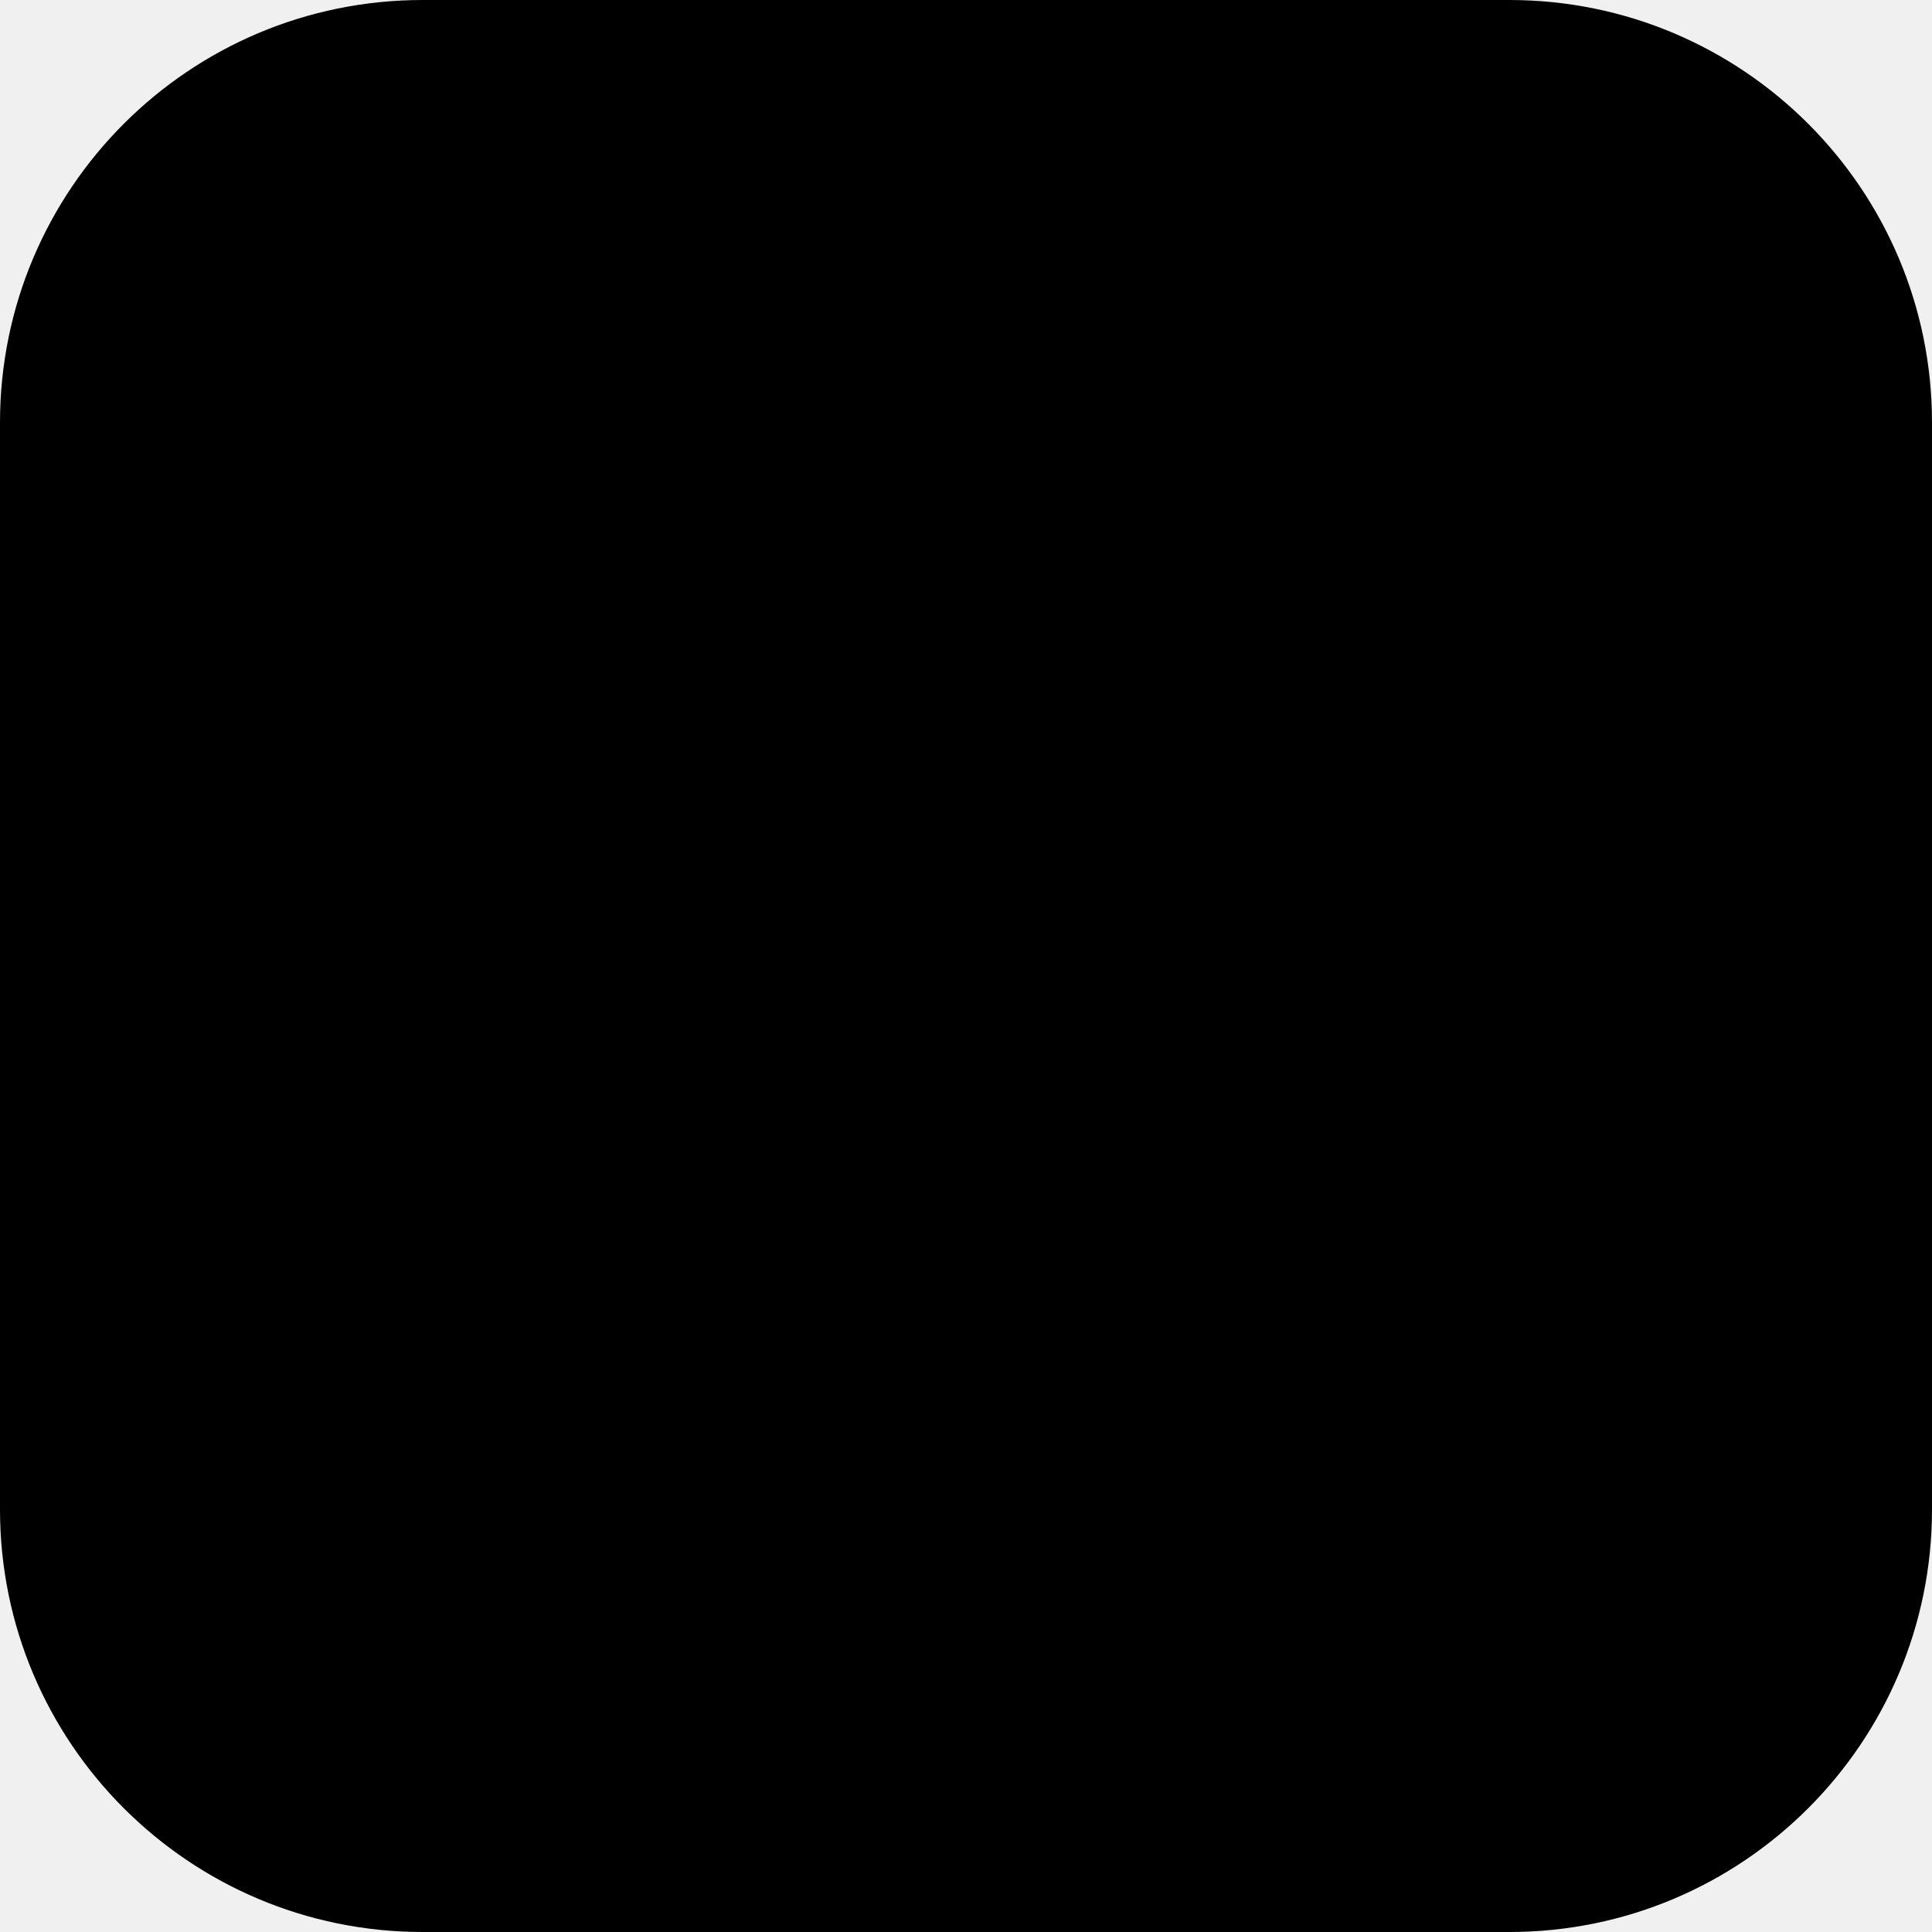
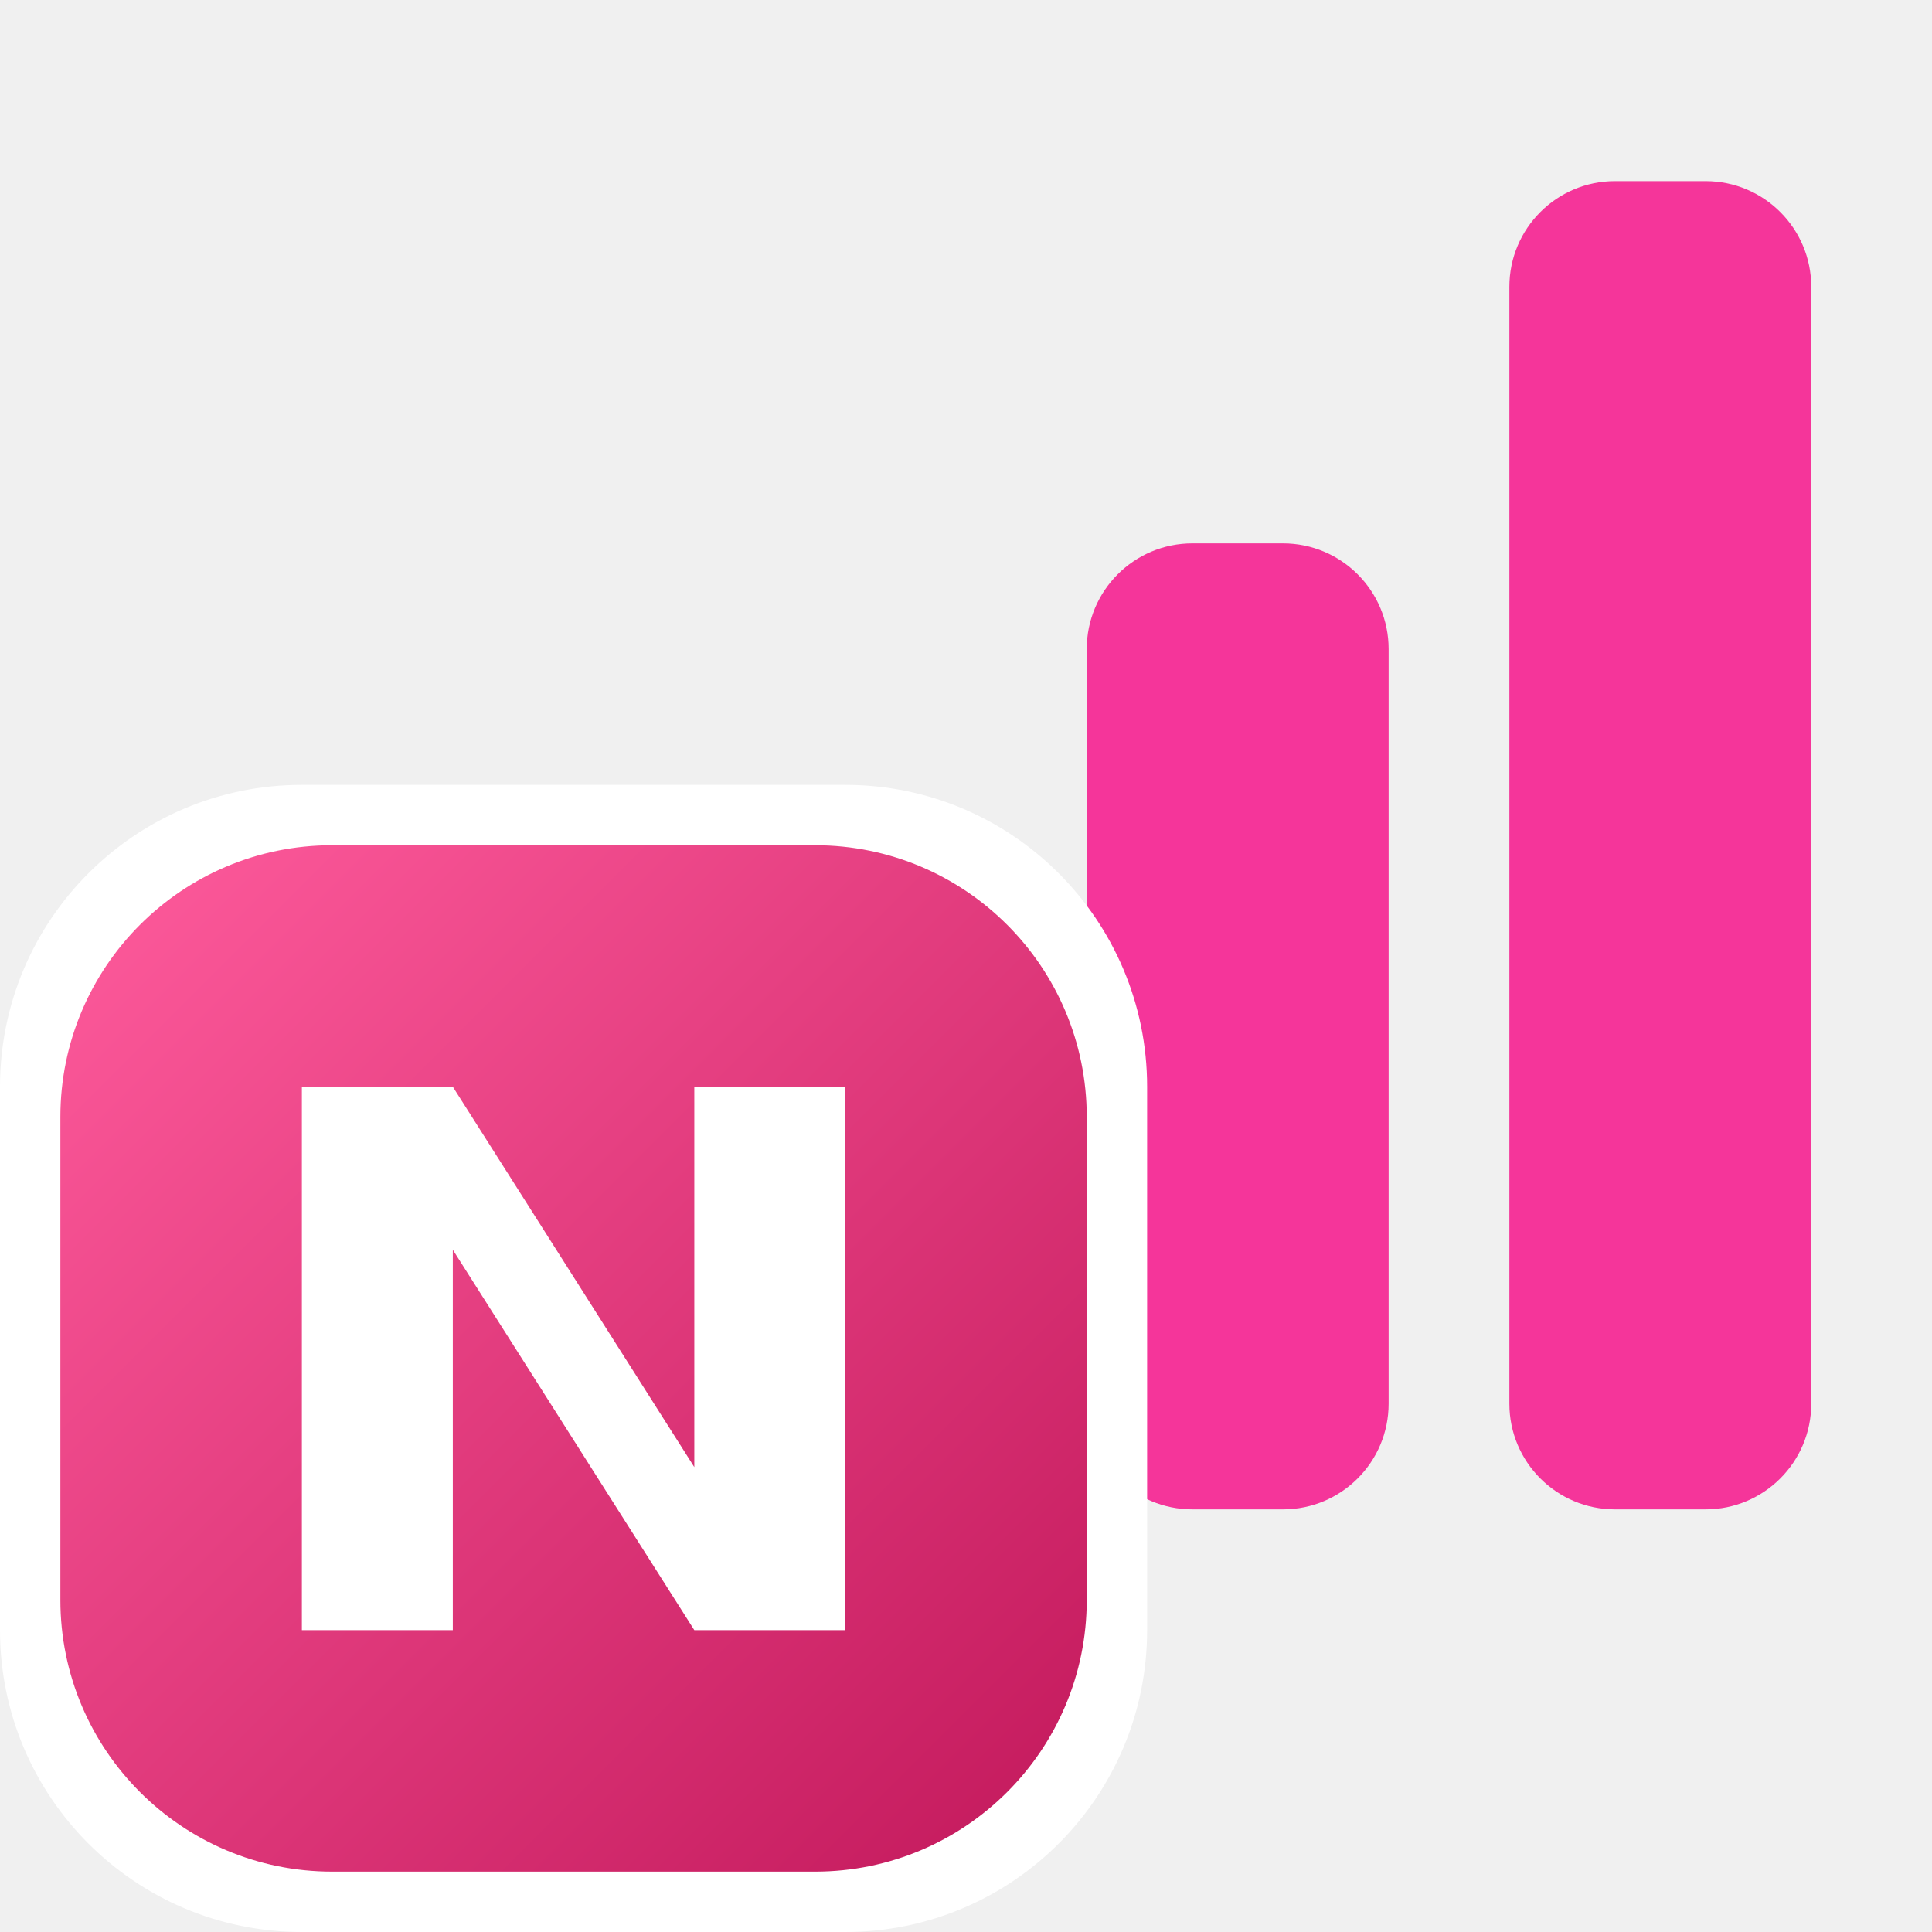
- <svg xmlns="http://www.w3.org/2000/svg" viewBox="0 0 32 32">
-   <rect width="32" height="32" rx="7" fill="                                                                                                                                                                                                                                  0x0p+078d6" />
-   <path d="M8 21V13M14 21V9M20 21V16M26 21V11" stroke="               0ff" stroke-width="3" stroke-linecap="round" />
+ <svg xmlns="http://www.w3.org/2000/svg" viewBox="0 0 64 64">
+   <defs>
+     <linearGradient id="f" x1="0" y1="0" x2="1" y2="1">
+       <stop offset="0" stop-color="#ff5c9d" />
+       <stop offset="1" stop-color="#c2185b" />
+     </linearGradient>
+   </defs>
+   <rect x="22" y="30" width="10" height="20" rx="3.5" fill="#ff7ab8" />
+   <rect x="36" y="18" width="10" height="32" rx="3.5" fill="#f5359a" />
+   <rect x="50" y="6" width="10" height="44" rx="3.5" fill="#f5359a" />
+   <rect x="0" y="26" width="38" height="38" rx="10" fill="#fff" />
+   <rect x="2" y="28" width="34" height="34" rx="9" fill="url(#f)" />
+   <path d="M10,54 L10,36 L15,36 L23,48.6 L23,36 L28,36 L28,54 L23,54 L15,41.4 L15,54 Z" fill="#fff" />
</svg>
